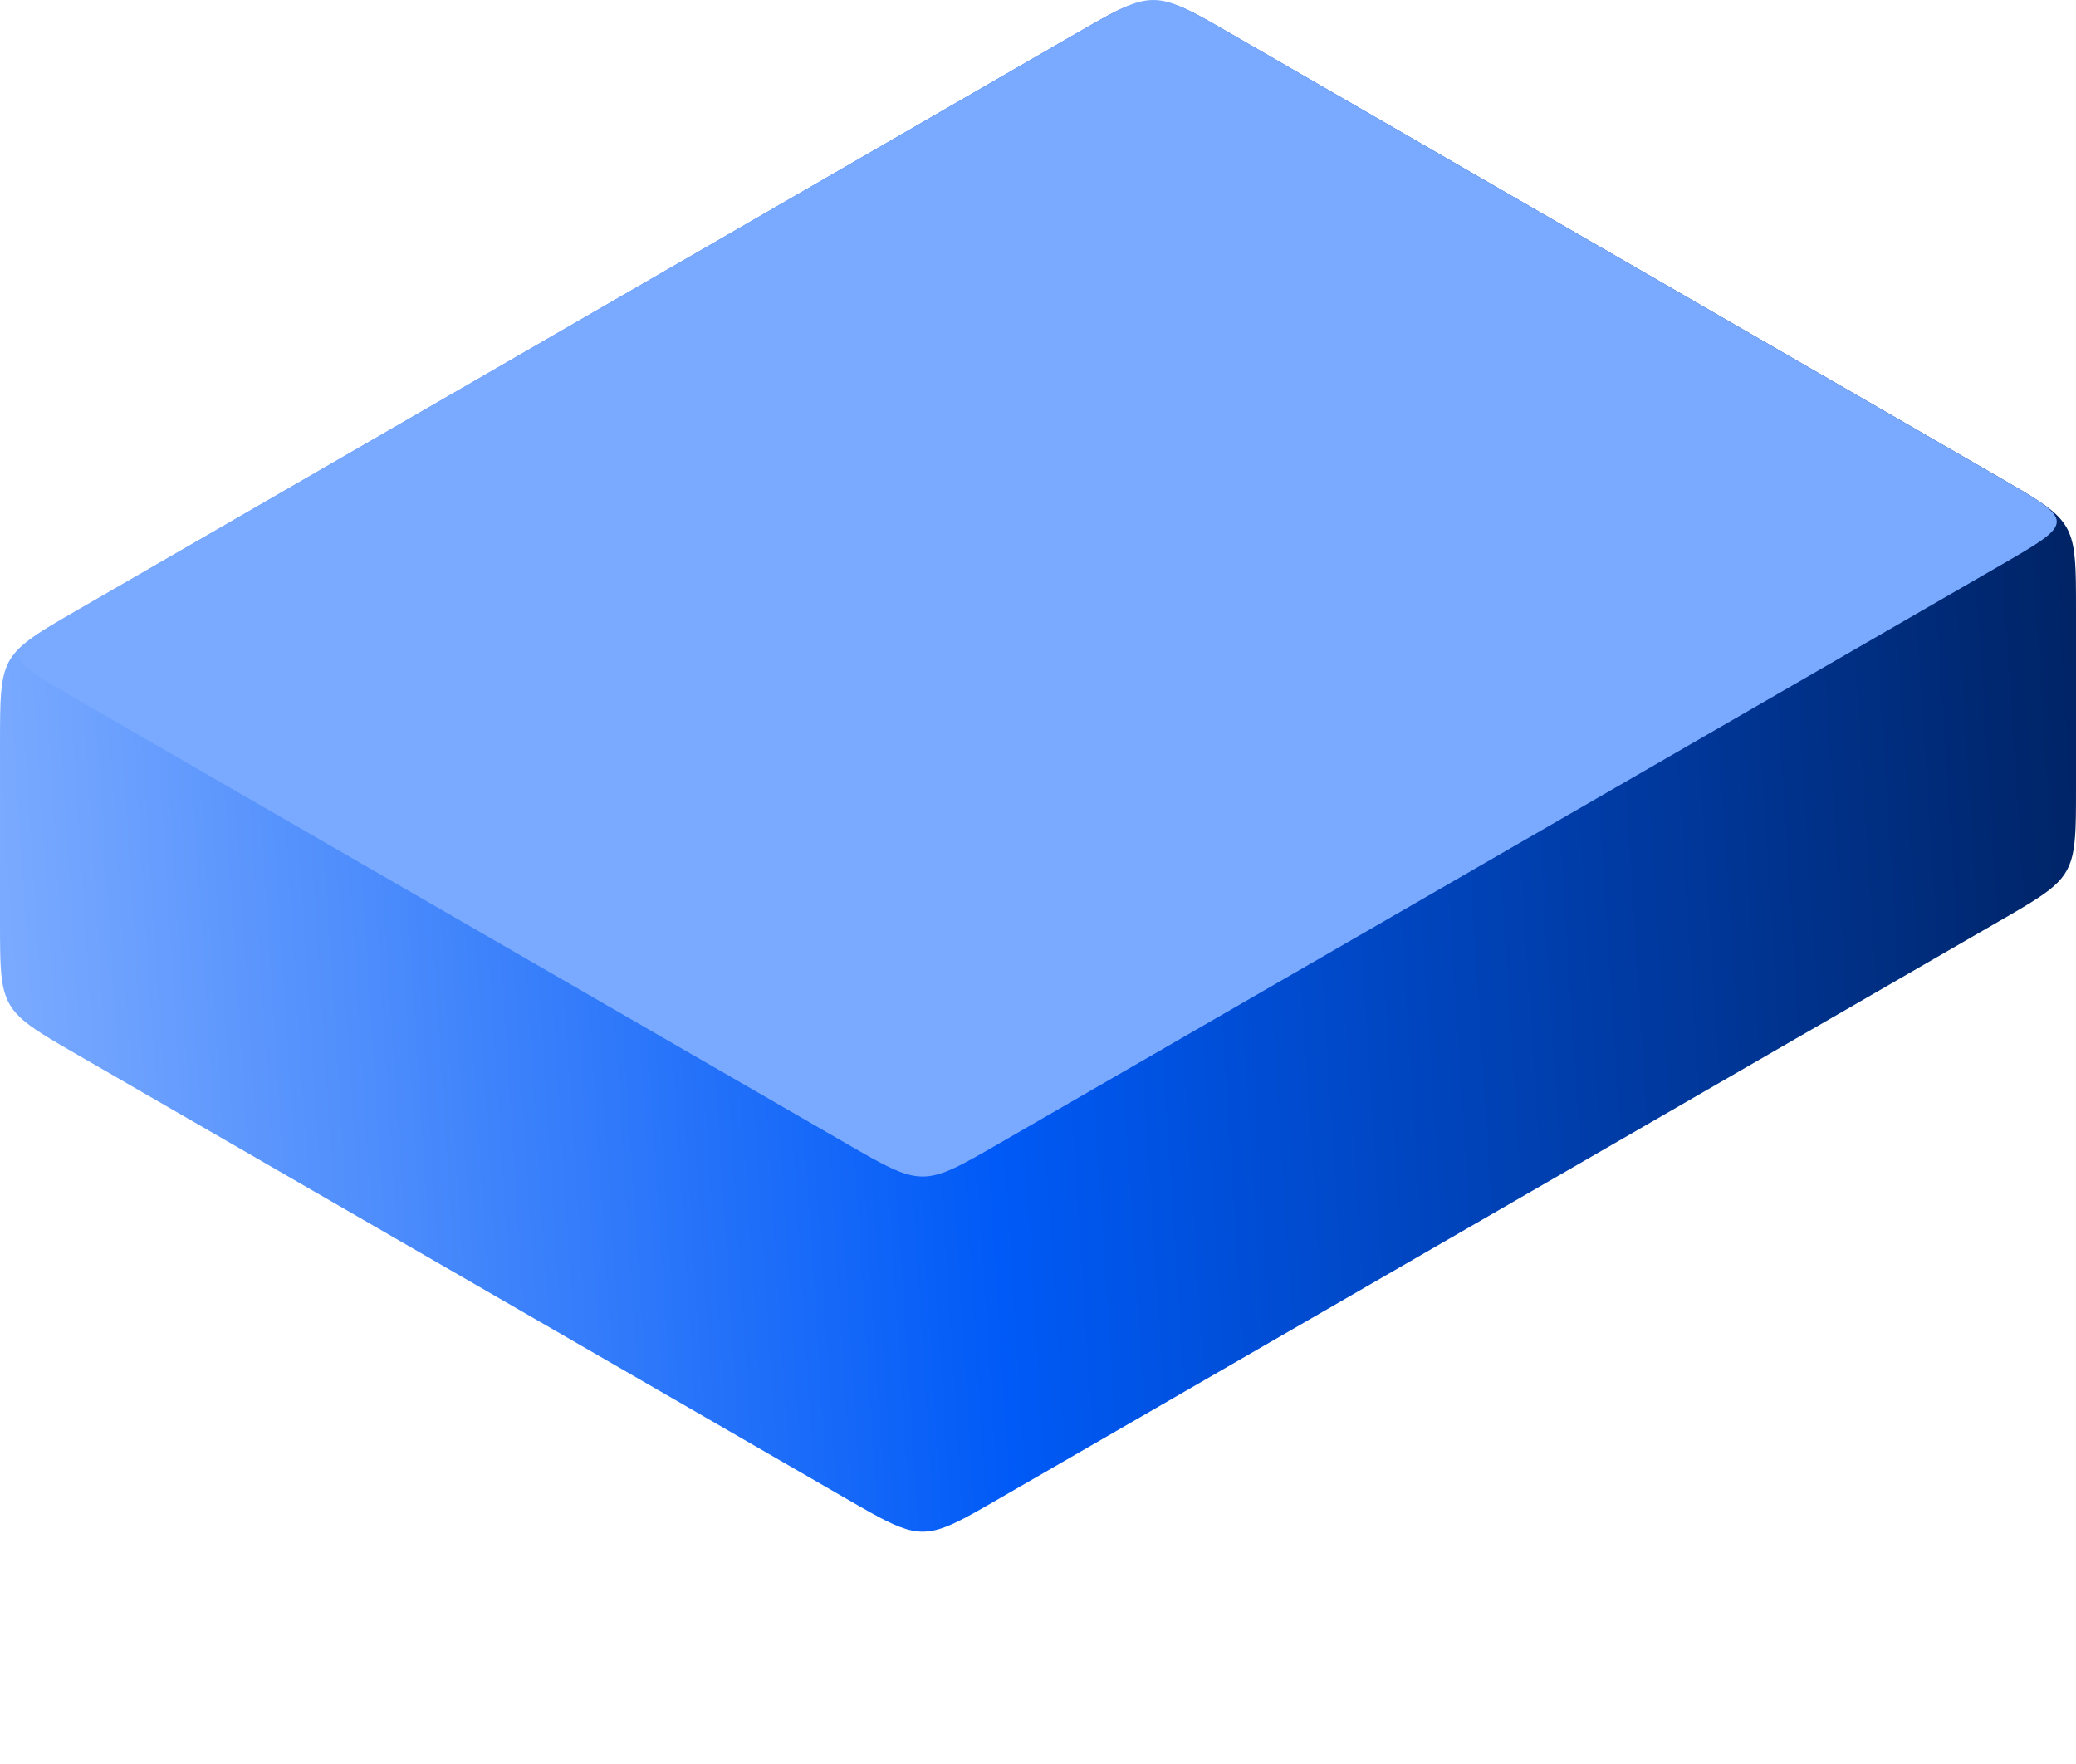
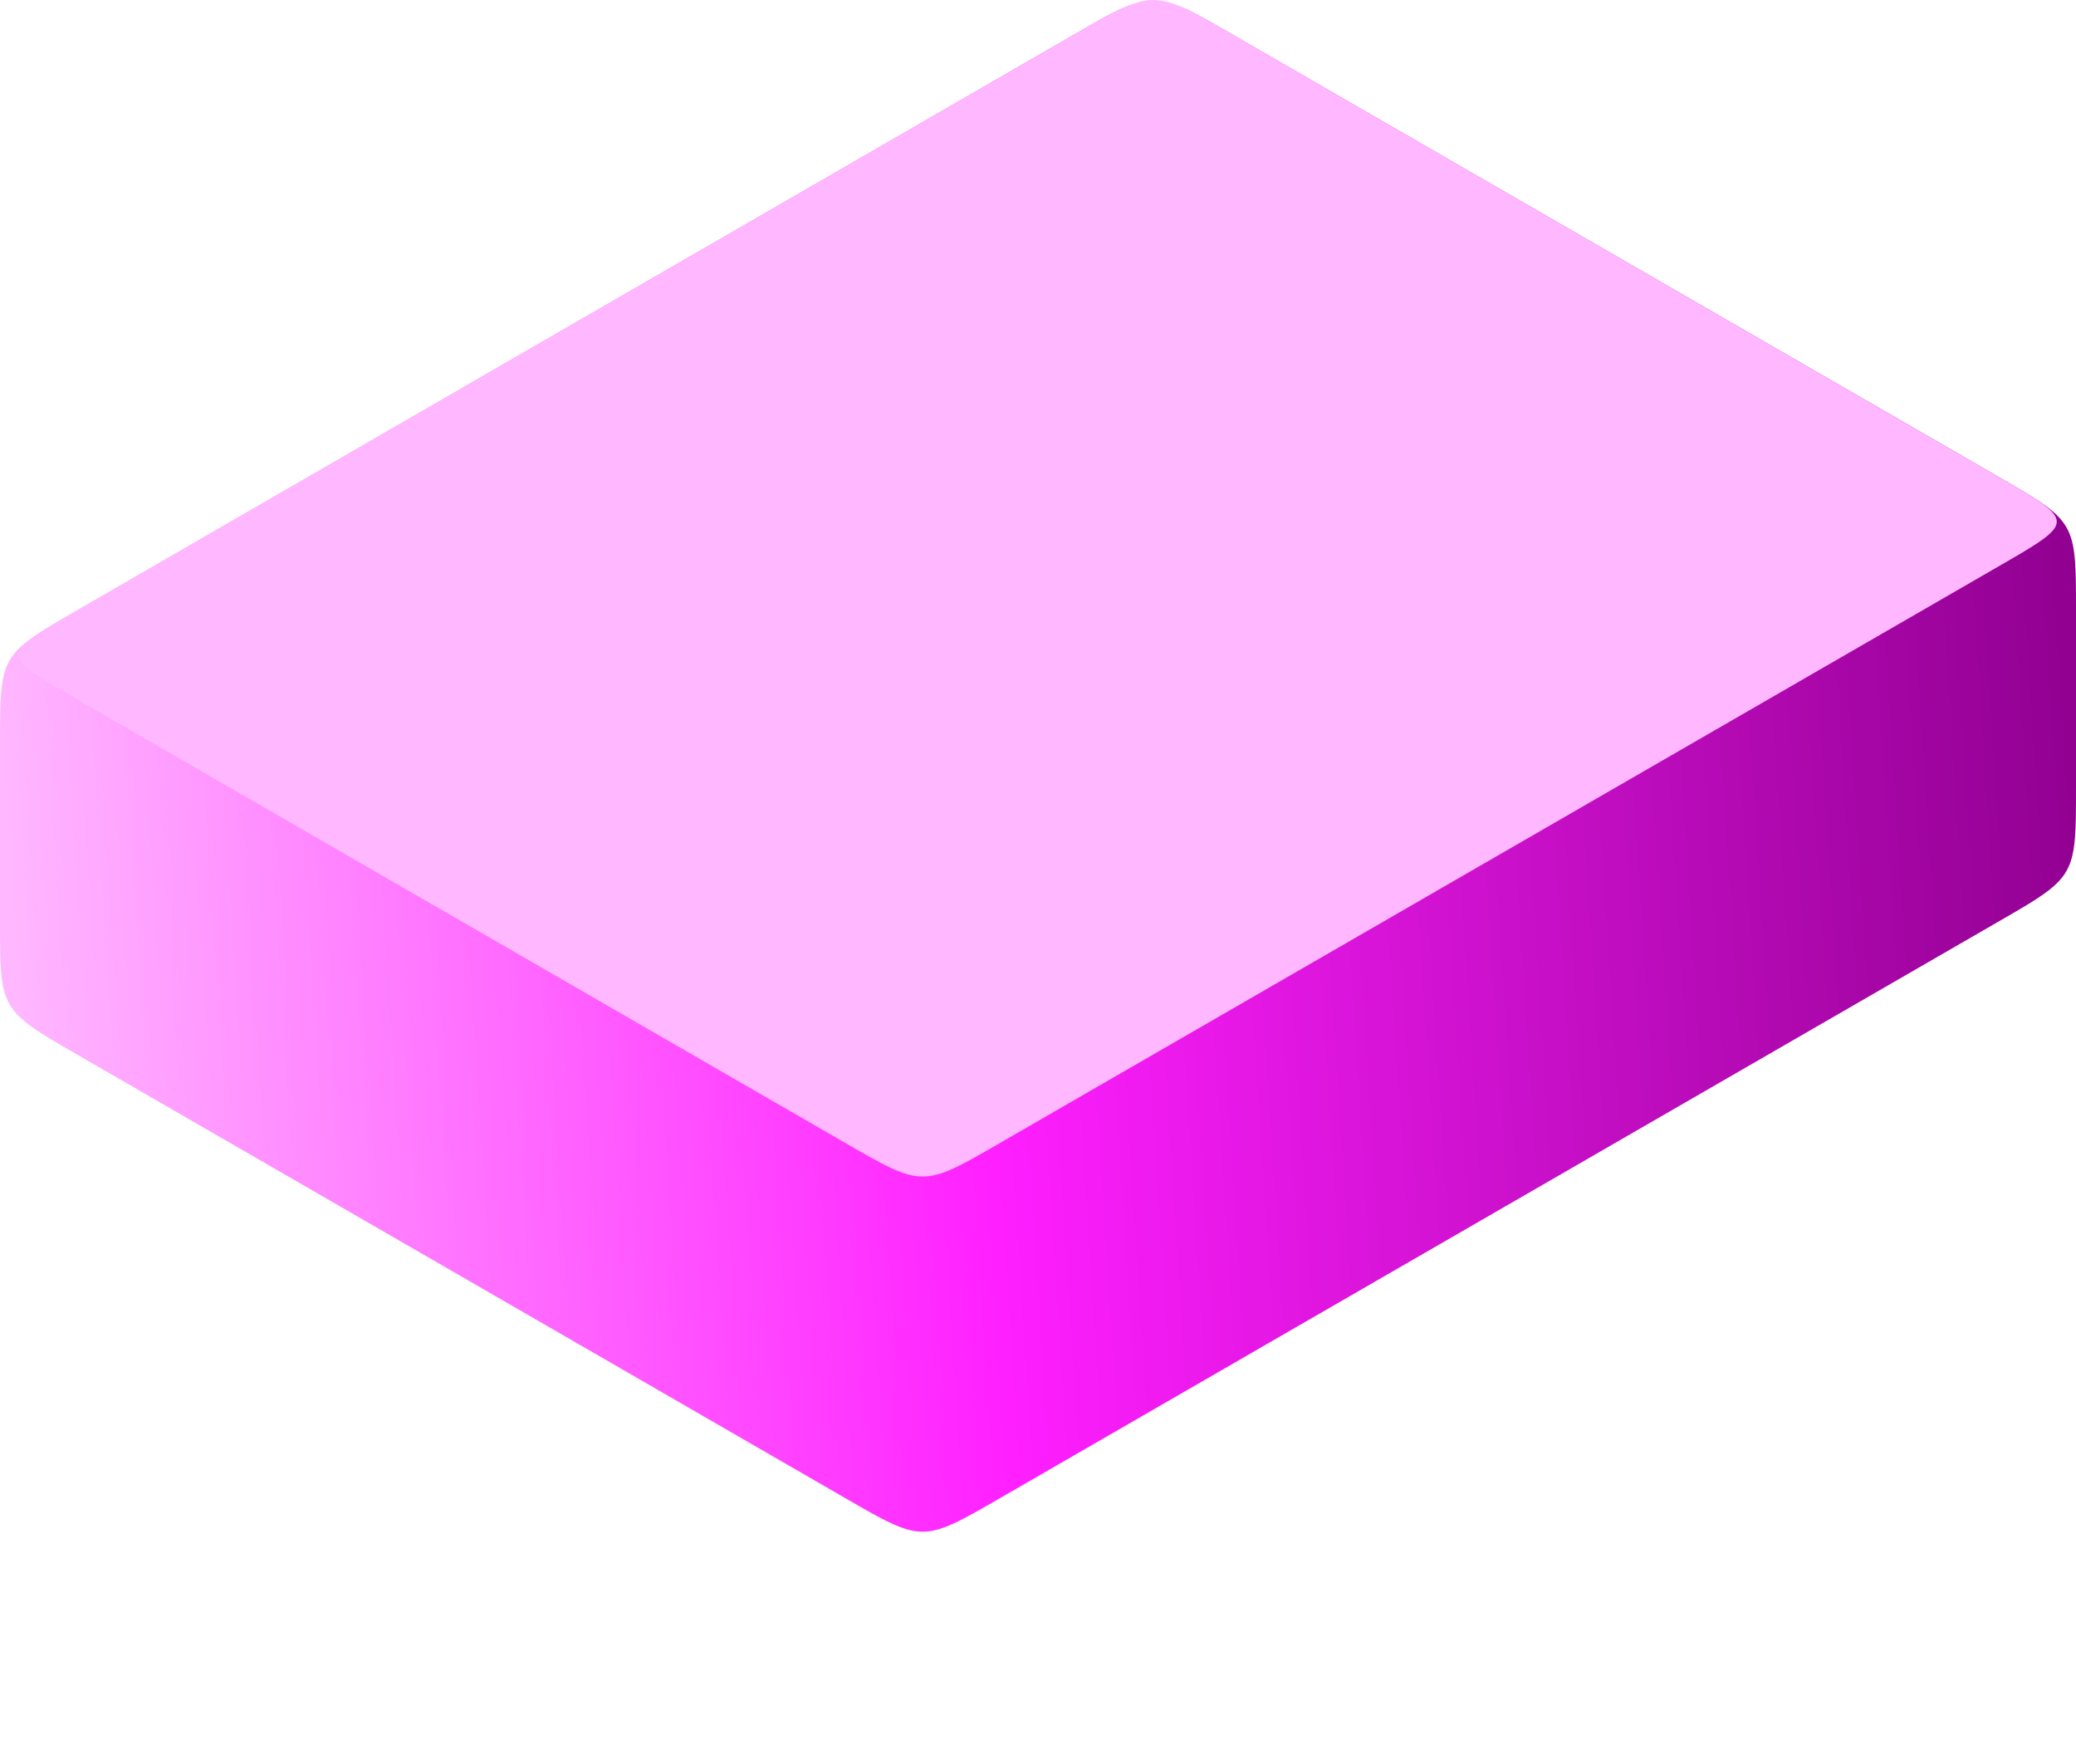
<svg xmlns="http://www.w3.org/2000/svg" xmlns:xlink="http://www.w3.org/1999/xlink" width="116.914mm" height="99.296mm" viewBox="0 0 116.914 99.296" version="1.1" id="svg8">
  <defs id="defs2">
    <linearGradient id="linearGradient2921">
-       <stop style="stop-color:#002466;stop-opacity:1" offset="0" id="stop2917" />
-       <stop style="stop-color:#005af7;stop-opacity:1" offset="0.533" id="stop2925" />
-       <stop style="stop-color:#7aaaff;stop-opacity:1" offset="1" id="stop2919" />
+       <stop style="stop-color:#910091;stop-opacity:1" offset="0" id="stop2917" />
+       <stop style="stop-color:#ff1fff;stop-opacity:1" offset="0.533" id="stop2925" />
+       <stop style="stop-color:#ffb8ff;stop-opacity:1" offset="1" id="stop2919" />
    </linearGradient>
    <linearGradient xlink:href="#linearGradient2921" id="linearGradient2923" x1="621.902" y1="472.441" x2="180.024" y2="500.787" gradientUnits="userSpaceOnUse" />
  </defs>
  <g id="layer9" style="display:inline" transform="translate(-47.6312,-85.62508)">
    <path id="path12-7" style="display:inline;fill:url(#linearGradient2923);fill-opacity:1;stroke:none;stroke-width:1px;stroke-linecap:butt;stroke-linejoin:miter;stroke-opacity:1" d="m 422.086,324.504 c -2.344,0.086 -6.291,2.366 -12.939,6.205 L 196.391,453.543 c -14.332,8.275 -16.113,9.307 -16.334,22.127 -0.031,1.819 -0.033,3.873 -0.033,6.221 v 37.795 c 0,2.362 0.001,4.429 0.033,6.219 0.174,10.076 1.339,12.88 8.777,17.633 0.061,0.039 0.124,0.08 0.186,0.119 0.494,0.314 1.022,0.639 1.572,0.973 0.216,0.131 0.438,0.269 0.664,0.404 1.506,0.901 3.197,1.88 5.135,2.998 l 163.658,94.488 c 2.049,1.183 3.842,2.218 5.41,3.086 0.007,0.004 0.017,0.01 0.023,0.014 9.589,5.315 12.274,5.315 21.863,0 0.009,-0.005 0.022,-0.013 0.031,-0.018 1.566,-0.867 3.357,-1.901 5.402,-3.082 L 605.535,519.686 c 2.046,-1.181 3.837,-2.216 5.371,-3.139 8.631,-5.184 10.482,-7.596 10.881,-16.395 0.004,-0.09 0.01,-0.182 0.014,-0.273 0.024,-0.58 0.041,-1.195 0.055,-1.832 0.005,-0.246 0.013,-0.499 0.018,-0.756 0.027,-1.756 0.029,-3.713 0.029,-5.953 v -37.795 c 0,-2.348 1.9e-4,-4.4 -0.031,-6.219 -0.222,-12.82 -2.004,-13.852 -16.336,-22.127 L 441.877,330.709 c -6.649,-3.839 -10.596,-6.119 -12.939,-6.205 -3.426,-0.126 -3.426,4.434 -3.426,15.654 0,-11.22 -8e-5,-15.78 -3.426,-15.654 z m 3.426,53.449 c 0,18.898 -6.1e-4,18.897 16.365,28.346 -16.366,-9.449 -16.365,-9.449 -32.73,0 16.366,-9.449 16.365,-9.448 16.365,-28.346 z" transform="scale(0.2645833)" />
  </g>
  <g id="layer10" style="display:inline" transform="translate(-47.6312,-85.62508)">
-     <path style="display:inline;fill:#7aaaff;fill-opacity:1;stroke:none;stroke-width:0.265px;stroke-linecap:butt;stroke-linejoin:miter;stroke-opacity:1" d="m 51.962,125 43.301,25 c 4.33,2.5 4.33,2.5 8.66,0 l 56.292,-32.5 c 4.33,-2.5 4.33,-2.5 0,-5 -20.708,-11.956 -29.681,-17.136 -43.301,-25 -4.33,-2.5 -4.33,-2.5 -8.66,0 L 51.962,120 c -4.33,2.5 -4.33,2.5 0,5 z" id="path12" />
+     <path style="display:inline;fill:#ffb8ff;fill-opacity:1;stroke:none;stroke-width:0.265px;stroke-linecap:butt;stroke-linejoin:miter;stroke-opacity:1" d="m 51.962,125 43.301,25 c 4.33,2.5 4.33,2.5 8.66,0 l 56.292,-32.5 c 4.33,-2.5 4.33,-2.5 0,-5 -20.708,-11.956 -29.681,-17.136 -43.301,-25 -4.33,-2.5 -4.33,-2.5 -8.66,0 L 51.962,120 c -4.33,2.5 -4.33,2.5 0,5 z" id="path12" />
  </g>
</svg>
